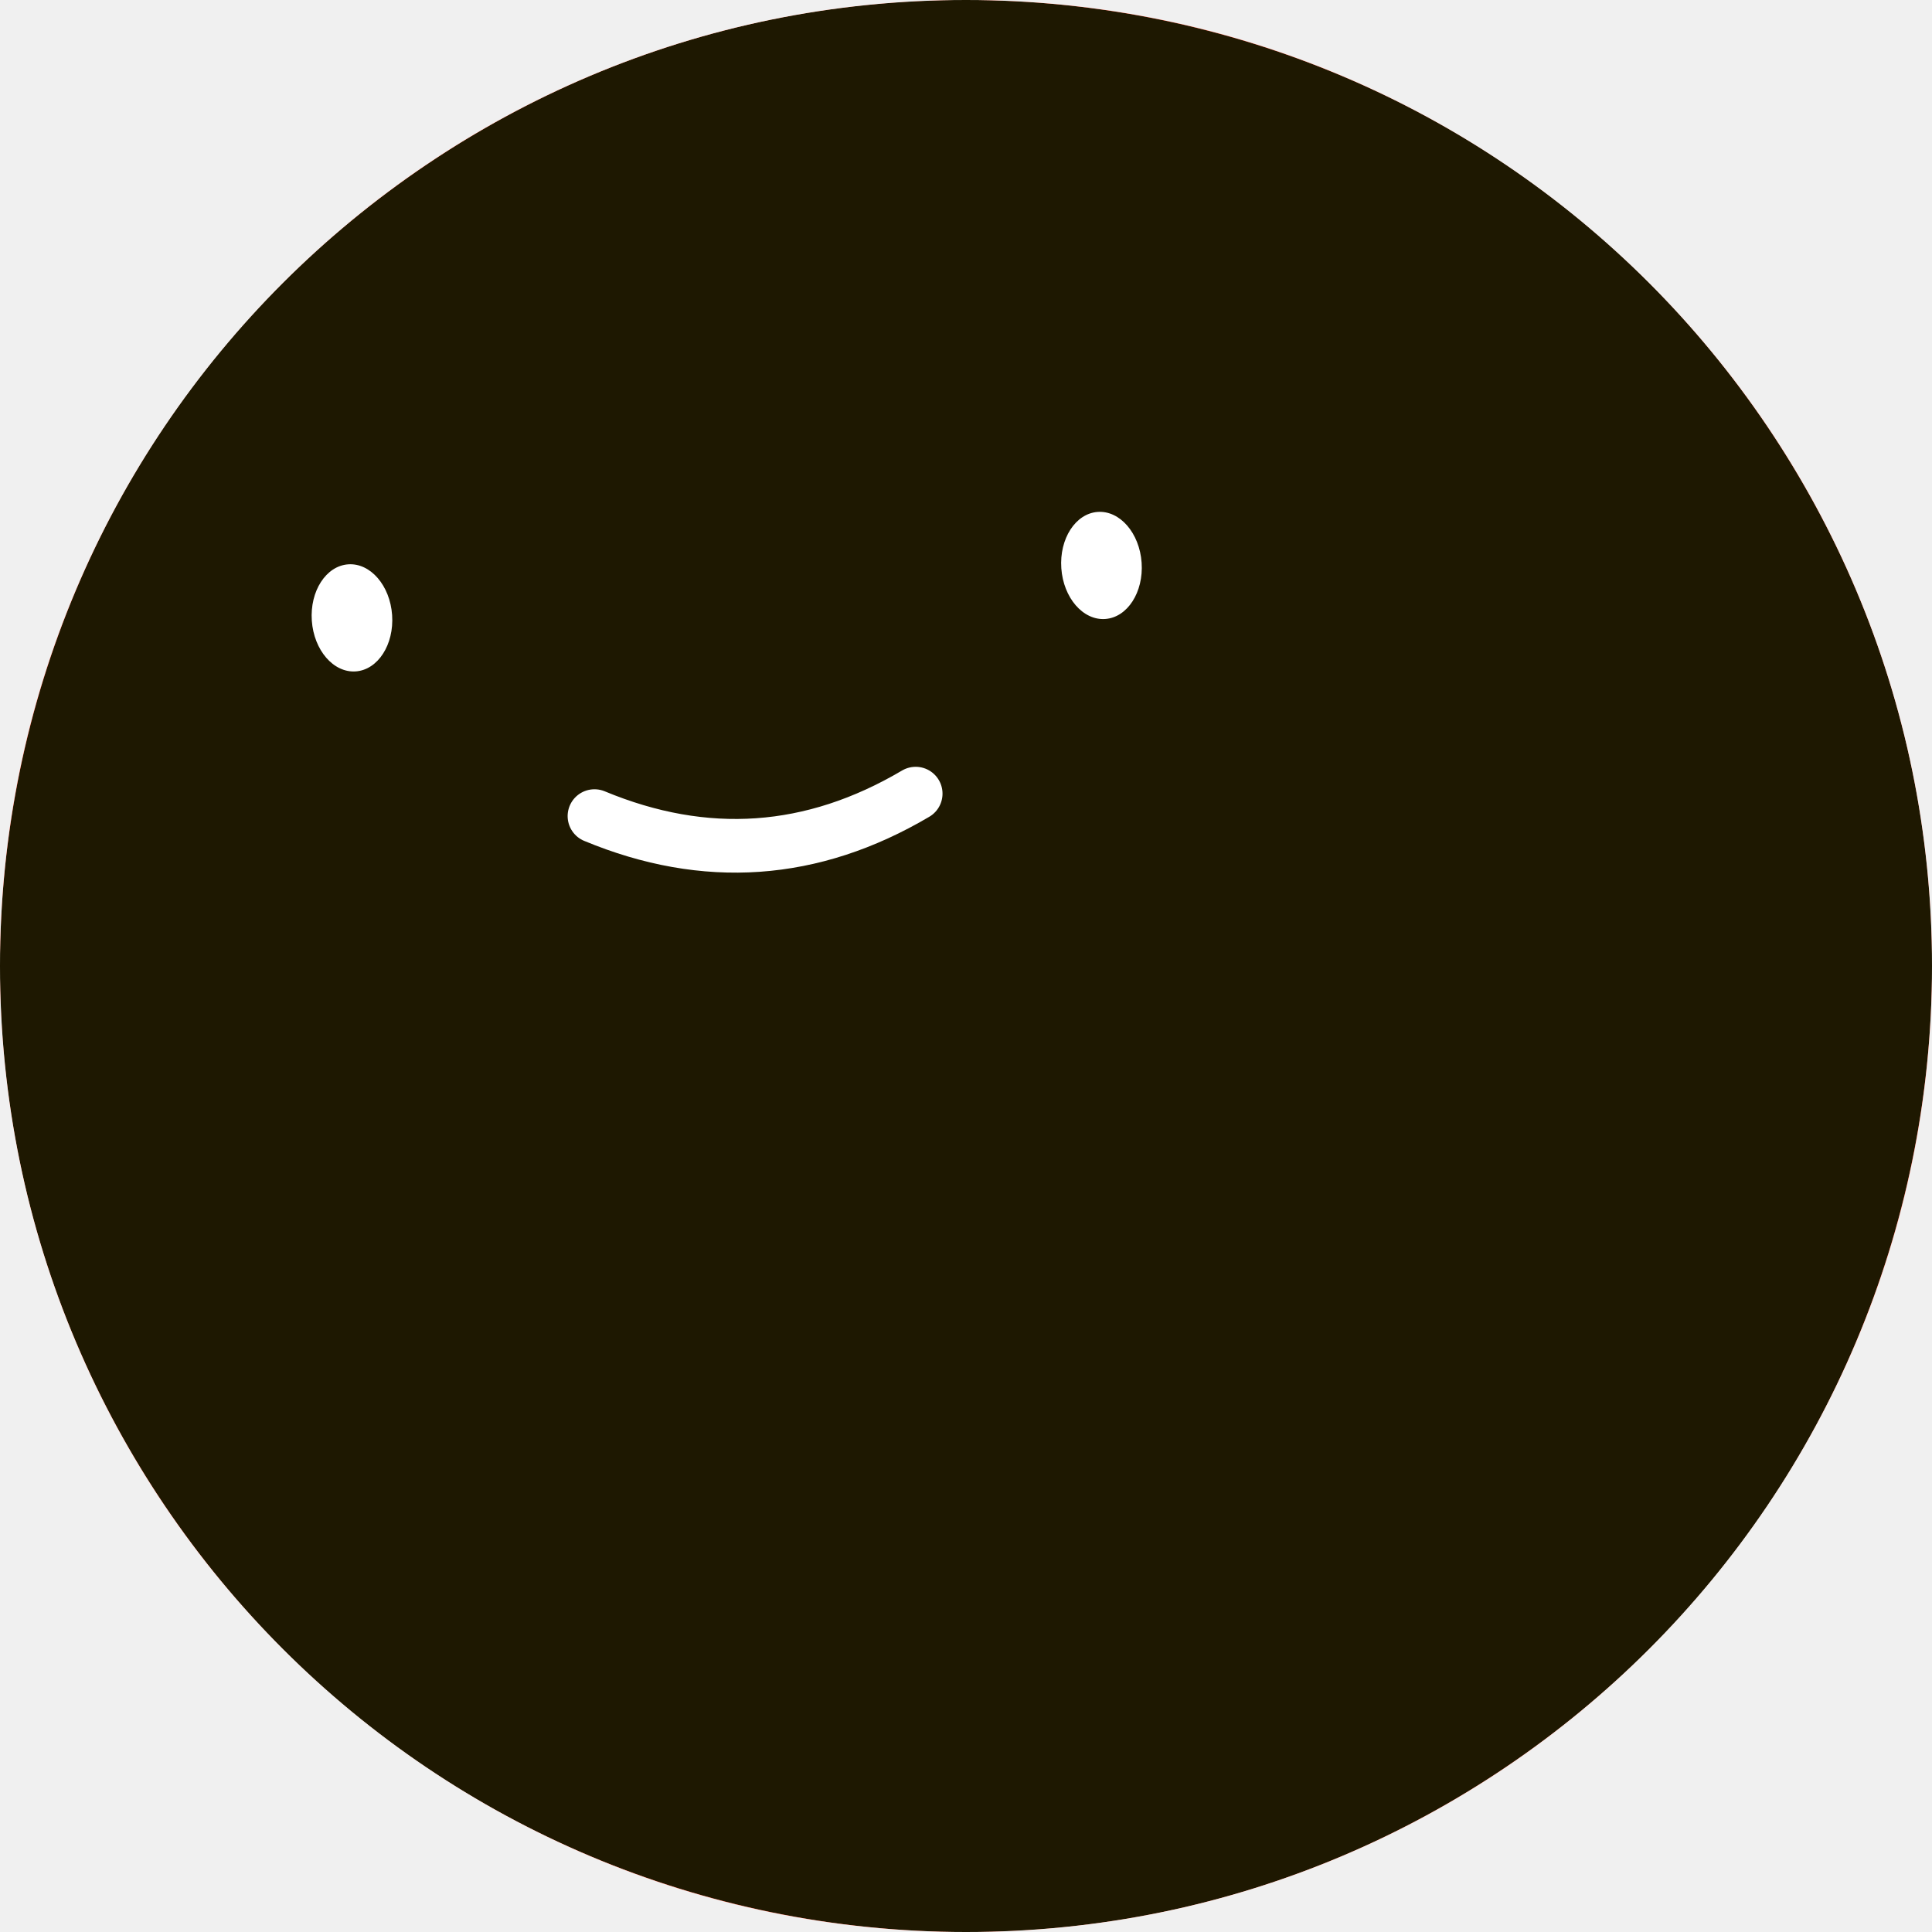
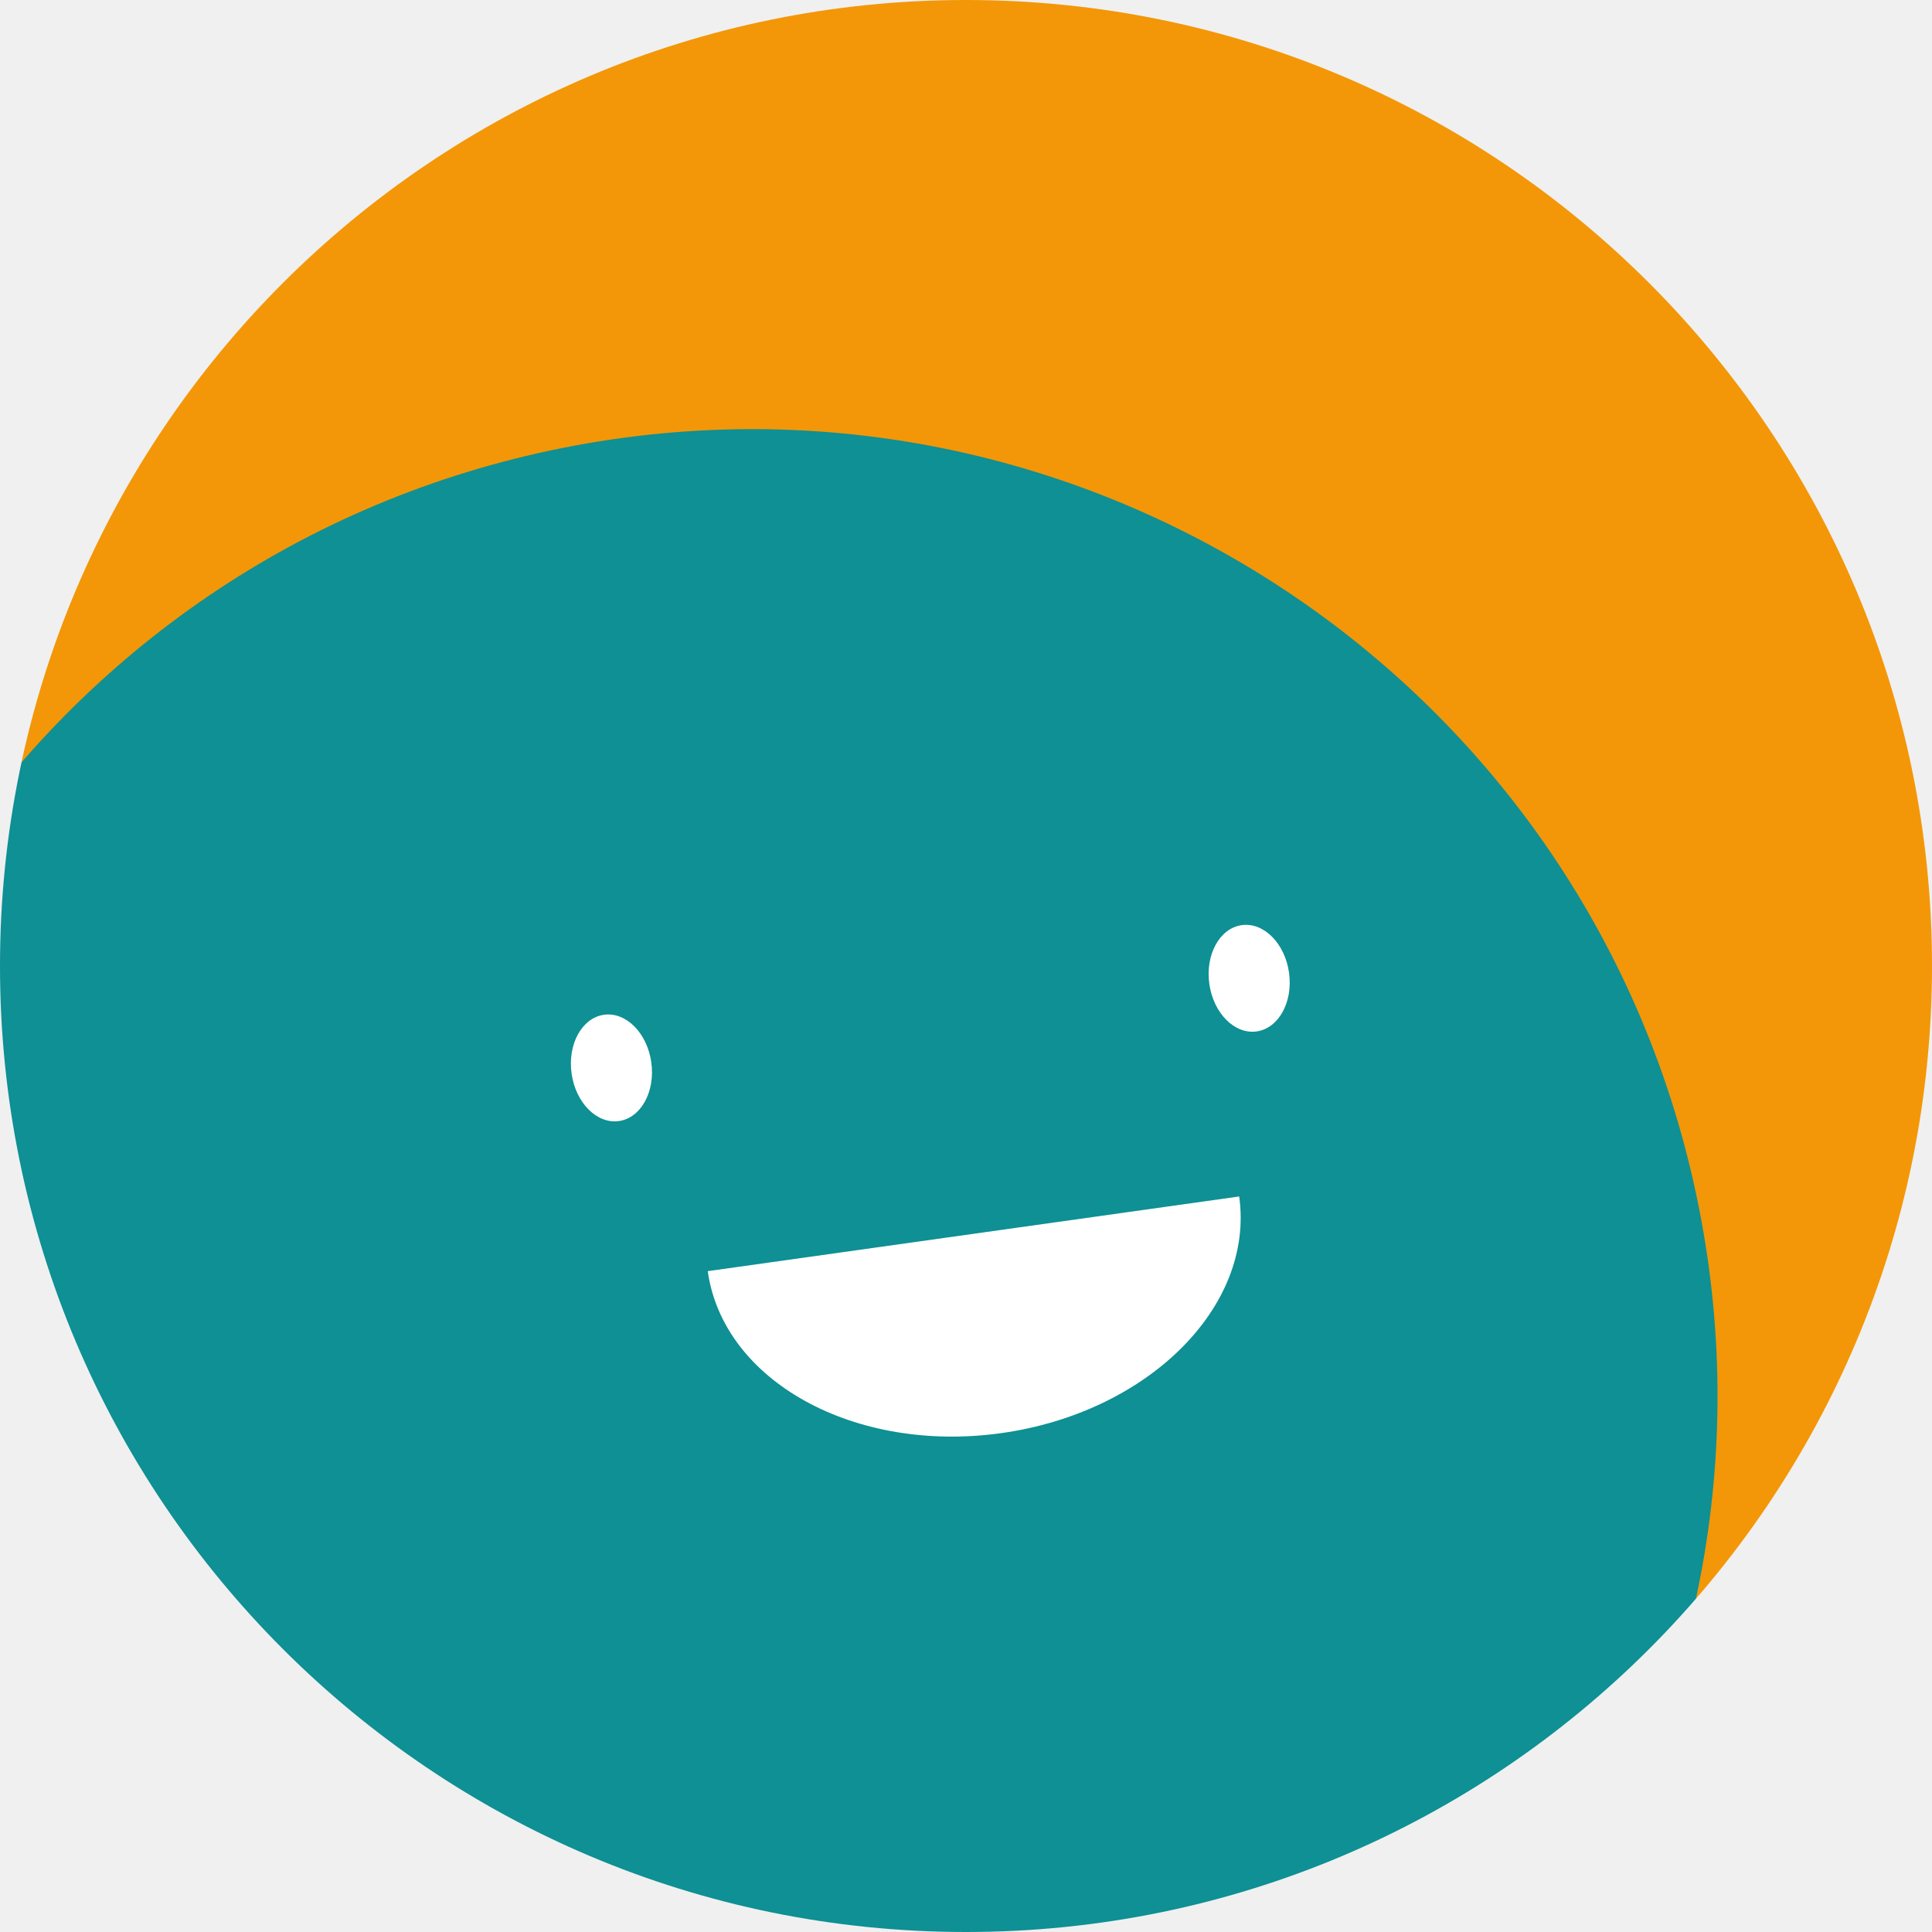
<svg xmlns="http://www.w3.org/2000/svg" viewBox="0 0 36 36" fill="none" role="img" width="80" height="80">
  <mask id="mask__beam" maskUnits="userSpaceOnUse" x="0" y="0" width="36" height="36">
    <rect width="36" height="36" rx="72" fill="#FFFFFF" />
  </mask>
  <g mask="url(#mask__beam)">
-     <rect width="36" height="36" fill="#f85741" />
-     <rect x="0" y="0" width="36" height="36" transform="translate(0 0) rotate(324 18 18) scale(1)" fill="#1e1801" rx="36" />
-     <g transform="translate(-4 -4) rotate(-4 18 18)">
-       <path d="M15 19c2 1 4 1 6 0" stroke="#FFFFFF" fill="none" stroke-linecap="round" />
-       <rect x="10" y="14" width="1.5" height="2" rx="1" stroke="none" fill="#FFFFFF" />
-       <rect x="24" y="14" width="1.5" height="2" rx="1" stroke="none" fill="#FFFFFF" />
+     <rect width="36" height="36" fill="#f39708" />
+     <rect x="0" y="0" width="36" height="36" transform="translate(-4 8) rotate(168 18 18) scale(1)" fill="#0e9094" rx="36" />
+     <g transform="translate(0 4) rotate(-8 18 18)">
+       <path d="M13,19 a1,0.75 0 0,0 10,0" fill="#FFFFFF" />
+       <rect x="11" y="14" width="1.5" height="2" rx="1" stroke="none" fill="#FFFFFF" />
+       <rect x="23" y="14" width="1.5" height="2" rx="1" stroke="none" fill="#FFFFFF" />
    </g>
  </g>
</svg>
